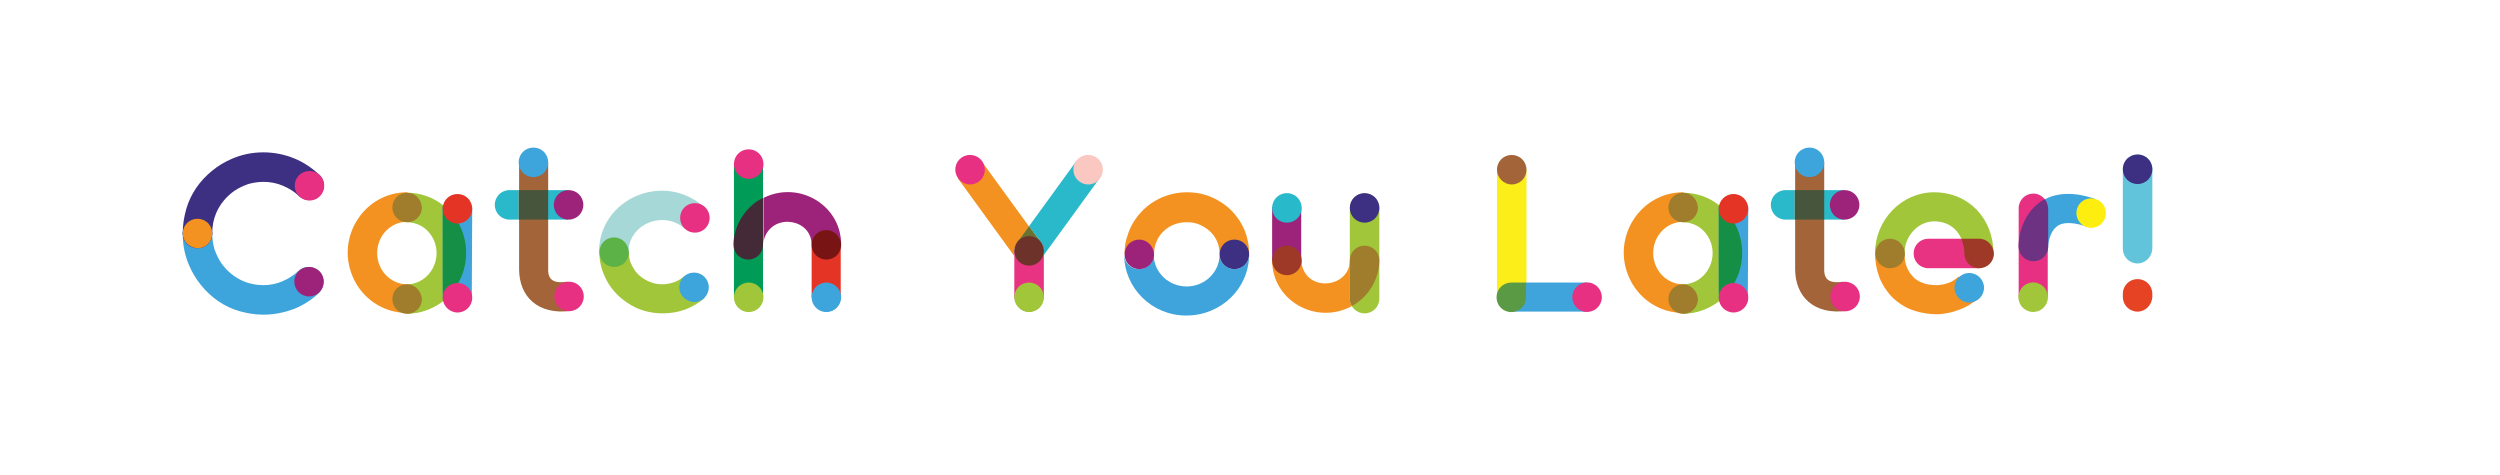
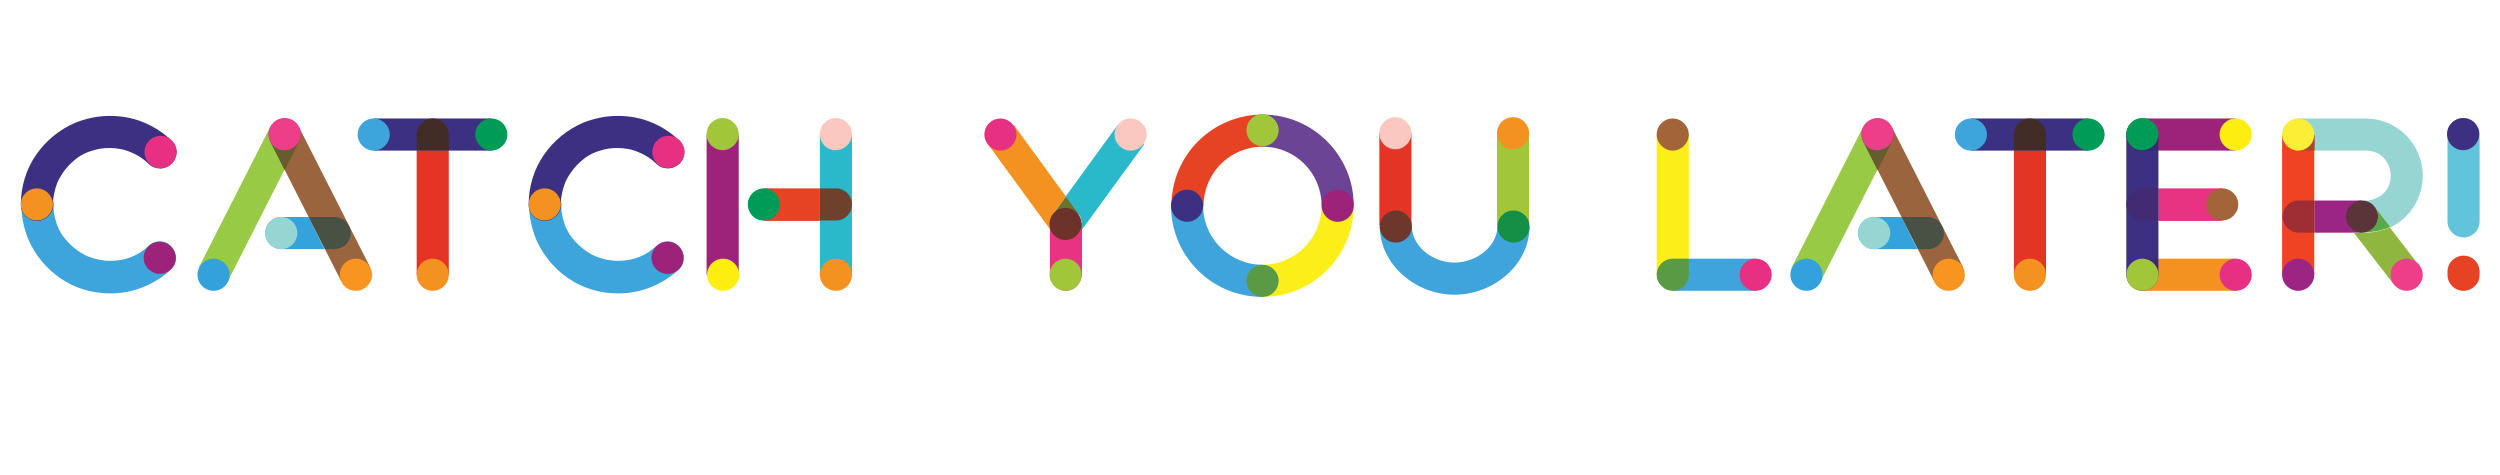
<svg xmlns="http://www.w3.org/2000/svg" version="1.1" id="Layer_1" x="0px" y="0px" viewBox="0 0 576 109.3" style="enable-background:new 0 0 576 109.3;" xml:space="preserve">
  <style type="text/css">
	.st0{fill:#3DA4DC;}
	.st1{fill:#3D2F81;}
	.st2{fill:#2F2F7F;}
	.st3{fill:#E73082;}
	.st4{fill:#9D237A;}
	.st5{fill:#F39220;}
- 	.st6{fill:#A1C63A;}
- 	.st7{fill:#40A4DC;}
- 	.st8{fill:#158F46;}
- 	.st9{fill:#9F7D2D;}
- 	.st10{fill:#E43425;}
- 	.st11{fill:#A26438;}
- 	.st12{fill:#2AB9CB;}
- 	.st13{fill:#47553D;}
- 	.st14{fill:#A5D8D6;}
- 	.st15{fill:#5CB246;}
- 	.st16{fill:#009C57;}
- 	.st17{fill:#442A37;}
- 	.st18{fill:#791415;}
- 	.st19{fill:#687231;}
- 	.st20{fill:#E83282;}
- 	.st21{fill:#E32526;}
- 	.st22{fill:#6D332A;}
- 	.st23{fill:#FAC7C1;}
- 	.st24{fill:#9E3927;}
- 	.st25{fill:#28B9CB;}
- 	.st26{fill:#FCEE18;}
- 	.st27{fill:#5B9A44;}
- 	.st28{fill:#FDEE10;}
- 	.st29{fill:#6E3283;}
- 	.st30{fill:#61C4DA;}
- 	.st31{fill:#E64325;}
+ 	.st6{fill:#99CA46;}
+ 	.st7{fill:#99643E;}
+ 	.st8{fill:#685B30;}
+ 	.st9{fill:#34A3DC;}
+ 	.st10{fill:#495144;}
+ 	.st11{fill:#96D5D2;}
+ 	.st12{fill:#33A2DC;}
+ 	.st13{fill:#F79520;}
+ 	.st14{fill:#EE3E8A;}
+ 	.st15{fill:#3C3082;}
+ 	.st16{fill:#E43425;}
+ 	.st17{fill:#412C28;}
+ 	.st18{fill:#009C57;}
+ 	.st19{fill:#2AB9CB;}
+ 	.st20{fill:#E64325;}
+ 	.st21{fill:#6D412C;}
+ 	.st22{fill:#FDEE10;}
+ 	.st23{fill:#A1C63A;}
+ 	.st24{fill:#FAC7C1;}
+ 	.st25{fill:#687231;}
+ 	.st26{fill:#E83282;}
+ 	.st27{fill:#E32526;}
+ 	.st28{fill:#6D332A;}
+ 	.st29{fill:#40A4DC;}
+ 	.st30{fill:#FCEE18;}
+ 	.st31{fill:#5B9A44;}
+ 	.st32{fill:#6B4496;}
+ 	.st33{fill:#6D382B;}
+ 	.st34{fill:#158F46;}
+ 	.st35{fill:#A26438;}
+ 	.st36{fill:#382B72;}
+ 	.st37{fill:#422B73;}
+ 	.st38{fill:#EF4323;}
+ 	.st39{fill:#9B2584;}
+ 	.st40{fill:#9E2E33;}
+ 	.st41{fill:#8FB63E;}
+ 	.st42{fill:#A84433;}
+ 	.st43{fill:#58AA46;}
+ 	.st44{fill:#5A3438;}
+ 	.st45{fill:#9C2584;}
+ 	.st46{fill:#FCEE36;}
+ 	.st47{fill:#61C4DA;}
</style>
  <g>
    <g>
-       <path class="st0" d="M73.6,62.6c-0.7-0.7-1.6-1.1-2.5-1.1c-0.8,0-1.7,0.3-2.3,0.9c-1.1,1-2.3,1.8-3.7,2.4    c-1.4,0.6-2.9,0.9-4.4,0.9c-1.6,0-3.2-0.3-4.6-0.9c-2.1-0.9-3.9-2.4-5.2-4.3c-0.6-0.9-1.1-2-1.5-3.1c-0.3-1.1-0.5-2.3-0.5-3.5l0,0    c0-1.9-1.5-3.4-3.4-3.4c-1.9,0-3.4,1.5-3.4,3.4l0,0c0,2.6,0.5,5,1.5,7.3c1.4,3.3,3.8,6.2,6.7,8.2c1.5,1,3.1,1.8,4.9,2.3    c1.8,0.5,3.6,0.8,5.5,0.8c0,0,0,0,0,0c0,0,0,0,0,0c2.5,0,4.8-0.5,7-1.3c2.2-0.9,4.1-2.1,5.8-3.7C74.8,66.1,74.9,63.9,73.6,62.6    L73.6,62.6z" />
-       <path class="st1" d="M73.6,40.3c-1.7-1.6-3.6-2.9-5.8-3.8c-2.2-0.9-4.6-1.4-7.1-1.4c0,0,0,0,0,0c0,0,0,0,0,0c-2.6,0-5,0.5-7.3,1.5    c-3.3,1.4-6.2,3.8-8.2,6.7c-1,1.5-1.8,3.1-2.3,4.9c-0.5,1.8-0.8,3.6-0.8,5.5l0,0c0,1.9,1.5,3.4,3.4,3.4s3.4-1.5,3.4-3.4l0,0    c0-1.6,0.3-3.2,0.9-4.6c0.9-2.1,2.4-3.9,4.3-5.2c0.9-0.6,2-1.1,3.1-1.5c1.1-0.3,2.3-0.5,3.5-0.5c1.6,0,3.1,0.3,4.5,0.9    c1.4,0.6,2.7,1.4,3.7,2.4c0.7,0.6,1.5,0.9,2.3,0.9c0.9,0,1.8-0.3,2.4-1C75,43.8,75,41.6,73.6,40.3L73.6,40.3z" />
-       <path class="st2" d="M45.5,50.4c-1.9,0-3.4,1.5-3.4,3.4c0,1.9,1.5,3.4,3.4,3.4s3.4-1.5,3.4-3.4S47.3,50.4,45.5,50.4" />
-       <path class="st3" d="M67.9,42.8c0-1.9,1.5-3.4,3.4-3.4c1.9,0,3.4,1.5,3.4,3.4c0,1.9-1.5,3.4-3.4,3.4S67.9,44.6,67.9,42.8    L67.9,42.8z" />
-       <path class="st4" d="M67.8,64.9c0-1.9,1.5-3.4,3.4-3.4c1.9,0,3.4,1.5,3.4,3.4s-1.5,3.4-3.4,3.4S67.8,66.7,67.8,64.9L67.8,64.9z" />
-       <path class="st5" d="M42.1,53.8c0-1.9,1.5-3.4,3.4-3.4c1.9,0,3.4,1.5,3.4,3.4s-1.5,3.4-3.4,3.4C43.6,57.1,42.1,55.6,42.1,53.8    L42.1,53.8z" />
+       <path class="st0" d="M39.5,56.8c-0.7-0.8-1.7-1.2-2.7-1.2c-0.9,0-1.8,0.3-2.5,1c-1.2,1.1-2.5,2-4,2.6c-1.5,0.6-3.2,0.9-4.9,0.9    c-1.8,0-3.5-0.4-5.1-1c-2.3-1-4.3-2.7-5.8-4.7c-0.7-1-1.3-2.2-1.6-3.4c-0.4-1.2-0.6-2.5-0.6-3.9l0,0c0-2.1-1.7-3.7-3.7-3.7    s-3.7,1.7-3.7,3.7l0,0c0,2.8,0.6,5.5,1.6,8c1.6,3.7,4.2,6.8,7.4,9c1.6,1.1,3.4,2,5.4,2.6c1.9,0.6,4,0.9,6.1,0.9c0,0,0,0,0,0    c0,0,0,0,0,0c2.7,0,5.3-0.5,7.7-1.5c2.4-1,4.5-2.3,6.4-4.1C40.9,60.7,40.9,58.3,39.5,56.8L39.5,56.8z" />
+       <path class="st1" d="M39.5,32.4c-1.8-1.8-4-3.2-6.4-4.2c-2.4-1-5-1.5-7.8-1.5c0,0,0,0,0,0c0,0,0,0,0,0c-2.8,0-5.5,0.6-8,1.6    c-3.7,1.6-6.8,4.2-9,7.4c-1.1,1.6-2,3.4-2.6,5.4c-0.6,1.9-0.9,4-0.9,6.1l0,0c0,2.1,1.7,3.7,3.7,3.7s3.7-1.7,3.7-3.7l0,0    c0-1.8,0.4-3.5,1-5.1c1-2.3,2.7-4.3,4.7-5.8c1-0.7,2.2-1.3,3.4-1.6c1.2-0.4,2.5-0.6,3.9-0.6c1.8,0,3.4,0.3,5,1    c1.5,0.6,2.9,1.5,4.1,2.7c0.7,0.7,1.6,1,2.6,1c1,0,1.9-0.4,2.7-1.1C41.1,36.1,41,33.8,39.5,32.4L39.5,32.4z" />
+       <path class="st2" d="M8.6,43.4c-2.1,0-3.7,1.7-3.7,3.7c0,2.1,1.7,3.7,3.7,3.7s3.7-1.7,3.7-3.7C12.3,45.1,10.6,43.4,8.6,43.4" />
+       <path class="st3" d="M33.3,35c0-2.1,1.7-3.7,3.7-3.7c2.1,0,3.7,1.7,3.7,3.7S39,38.8,37,38.8S33.3,37.1,33.3,35L33.3,35z" />
+       <path class="st4" d="M33.1,59.4c0-2.1,1.7-3.7,3.7-3.7s3.7,1.7,3.7,3.7c0,2.1-1.7,3.7-3.7,3.7S33.1,61.4,33.1,59.4L33.1,59.4z" />
+       <path class="st5" d="M4.8,47.1c0-2.1,1.7-3.7,3.7-3.7s3.7,1.7,3.7,3.7s-1.7,3.7-3.7,3.7S4.8,49.2,4.8,47.1L4.8,47.1z" />
    </g>
    <g>
-       <path class="st6" d="M102.1,47.3c-2.4-1.9-5.3-2.9-8.4-2.9l0,6.8c2.4,0,4.5,1.2,5.7,3.1c3.1,4.8-0.2,11.2-5.7,11.2l0,6.8    c2.9,0,5.9-1,8.4-2.9c0.1-0.1,0.3-0.2,0.4-0.3V47.7C102.4,47.6,102.3,47.4,102.1,47.3L102.1,47.3z" />
-       <path class="st7" d="M108.8,48.1l-6.7-0.7c0,0,0,0,0,0c0,0,0,0,0,0l0,0c0,0,0,0,0,0c-0.1,0.2-0.1,0.5-0.1,0.7    c0,22,0,20.8,0.1,21.3c0,0,0,0,0,0l0,0c0,0,0,0,0,0c0,0,0,0,0,0l6.6-0.8L108.8,48.1L108.8,48.1z" />
-       <path class="st8" d="M102.1,47.3c-0.1,0.2-0.1,0.5-0.1,0.7c0,22.1,0,20.7,0.1,21.3c3.5-2.8,5.3-6.9,5.3-11    C107.4,54.2,105.7,50.1,102.1,47.3" />
-       <polyline class="st5" points="93.8,44.4 93.8,44.4 93.8,44.4   " />
-       <path class="st5" d="M93.8,65.5L93.8,65.5c-3.8,0-6.9-3.2-6.9-7.2c0-4,3.1-7.2,6.9-7.2l0-6.8c-9.8,0-16.4,10.2-12.6,19.3    c2.1,5.1,7,8.5,12.6,8.5L93.8,65.5z" />
-       <path class="st9" d="M93.8,44.4L93.8,44.4c-1.9,0-3.4,1.5-3.4,3.4c0,1.9,1.5,3.4,3.4,3.4l0,0c1.9,0,3.4-1.5,3.4-3.4    C97.1,45.9,95.6,44.4,93.8,44.4 M93.8,65.5L93.8,65.5c-1.9,0-3.4,1.5-3.4,3.4c0,1.9,1.5,3.4,3.4,3.4l0,0c1.9,0,3.4-1.5,3.4-3.4    C97.1,67.1,95.6,65.5,93.8,65.5" />
-       <path class="st10" d="M102,48.1c0-1.9,1.5-3.4,3.4-3.4s3.4,1.5,3.4,3.4s-1.5,3.4-3.4,3.4S102,49.9,102,48.1L102,48.1z" />
-       <path class="st3" d="M102,68.6c0-1.9,1.5-3.4,3.4-3.4s3.4,1.5,3.4,3.4c0,1.9-1.5,3.4-3.4,3.4S102,70.4,102,68.6L102,68.6z" />
+       <rect x="39.2" y="43.4" transform="matrix(0.4529 -0.8916 0.8916 0.4529 -10.65 76.9399)" class="st6" width="36.2" height="7.4" />
+       <rect x="70.1" y="29" transform="matrix(0.8916 -0.4529 0.4529 0.8916 -13.3519 38.5242)" class="st7" width="7.4" height="36.2" />
+       <path class="st8" d="M65.6,27.3c-2.8,0-4.6,2.9-3.3,5.4l3.3,6.5l3.3-6.5C70.1,30.2,68.3,27.3,65.6,27.3" />
+       <path class="st9" d="M71.1,50h-6.3c-2.1,0-3.7,1.7-3.7,3.7s1.7,3.7,3.7,3.7h10L71.1,50 M80.4,52l0.1,0.1    C80.4,52.1,80.4,52,80.4,52" />
+       <path class="st10" d="M77.1,50h-6c0,0,0,0,0,0l3.8,7.4c0,0,0,0,0,0H77c2.1,0,3.8-1.6,3.8-3.7C80.8,51.7,79.2,50,77.1,50" />
+       <circle class="st11" cx="64.8" cy="53.7" r="3.7" />
+       <circle class="st12" cx="49.2" cy="63.3" r="3.7" />
+       <path class="st13" d="M78.3,63.3c0-2.1,1.7-3.7,3.7-3.7c2.1,0,3.7,1.7,3.7,3.7c0,2.1-1.7,3.7-3.7,3.7C79.9,67,78.3,65.4,78.3,63.3    L78.3,63.3z" />
+       <path class="st14" d="M61.9,30.9c0-2.1,1.7-3.7,3.7-3.7c2.1,0,3.7,1.7,3.7,3.7s-1.7,3.7-3.7,3.7C63.5,34.7,61.9,33,61.9,30.9    L61.9,30.9z" />
    </g>
    <g>
-       <path class="st11" d="M126.3,37.4l0,24.8c0,2.6,1.7,3.1,4.4,2.7l1,6.7c-7.8,1.1-12.1-3.3-12.1-9.6V37.4" />
-       <path class="st12" d="M130.9,43.8h-4.7v6.8h4.7V43.8z M119.5,43.8h-2.1c-1.9,0-3.4,1.5-3.4,3.4c0,1.9,1.5,3.4,3.4,3.4h2.1    L119.5,43.8" />
-       <polyline class="st13" points="126.3,43.8 119.5,43.8 119.5,50.6 126.3,50.6 126.3,43.8   " />
-       <path class="st0" d="M119.5,37.4c0-1.9,1.5-3.4,3.4-3.4c1.9,0,3.4,1.5,3.4,3.4s-1.5,3.4-3.4,3.4S119.5,39.3,119.5,37.4L119.5,37.4    z" />
-       <path class="st4" d="M127.6,47.2c0-1.9,1.5-3.4,3.4-3.4s3.4,1.5,3.4,3.4s-1.5,3.4-3.4,3.4C129.1,50.6,127.6,49.1,127.6,47.2    L127.6,47.2z" />
-       <path class="st3" d="M127.7,68.3c0-1.9,1.5-3.4,3.4-3.4c1.9,0,3.4,1.5,3.4,3.4c0,1.9-1.5,3.4-3.4,3.4S127.7,70.2,127.7,68.3    L127.7,68.3z" />
+       <rect x="86.1" y="27.3" class="st15" width="27.1" height="7.4" />
+       <rect x="96" y="34.7" class="st16" width="7.4" height="28.6" />
+       <path class="st17" d="M99.7,27.3c-2.1,0-3.7,1.7-3.7,3.7v3.7h7.4V31C103.4,28.9,101.7,27.3,99.7,27.3" />
+       <path class="st18" d="M109.5,31c0-2.1,1.7-3.7,3.7-3.7c2.1,0,3.7,1.7,3.7,3.7s-1.7,3.7-3.7,3.7S109.5,33,109.5,31L109.5,31z" />
+       <path class="st0" d="M82.4,31c0-2.1,1.7-3.7,3.7-3.7s3.7,1.7,3.7,3.7s-1.7,3.7-3.7,3.7C84.1,34.7,82.4,33,82.4,31L82.4,31z" />
+       <circle class="st5" cx="99.7" cy="63.3" r="3.7" />
    </g>
    <g>
-       <path class="st14" d="M157.8,52.7c-4.9-4.4-13-1.1-13,5.4h-6.8c0-12.4,15-18.7,24.2-10.4L157.8,52.7z" />
-       <path class="st6" d="M157.7,63.6c-0.7,0.6-1.5,1.1-2.3,1.4c-0.9,0.3-1.8,0.5-2.8,0.5c-1.1,0-2.1-0.2-3-0.6    c-1.4-0.6-2.6-1.5-3.4-2.7c-0.4-0.6-0.7-1.2-1-1.9c-0.2-0.7-0.3-1.4-0.3-2.2l0,0h-6.8c0,2,0.4,3.8,1.2,5.5c1.1,2.6,3,4.7,5.3,6.2    c1.2,0.8,2.4,1.4,3.8,1.8c1.4,0.4,2.8,0.6,4.3,0.6c0,0,0,0,0,0c1.8,0,3.6-0.3,5.2-0.9c1.6-0.6,3.1-1.5,4.4-2.6L157.7,63.6z" />
-       <path class="st15" d="M141.5,54.7c-1.9,0-3.4,1.5-3.4,3.4l0,0c0,1.9,1.5,3.4,3.4,3.4c1.9,0,3.4-1.5,3.4-3.4l0,0    C144.8,56.2,143.3,54.7,141.5,54.7" />
-       <path class="st0" d="M156.5,66.2c0-1.9,1.5-3.4,3.4-3.4c1.9,0,3.4,1.5,3.4,3.4s-1.5,3.4-3.4,3.4C158,69.5,156.5,68,156.5,66.2    L156.5,66.2z" />
-       <path class="st3" d="M156.7,50.2c0-1.9,1.5-3.4,3.4-3.4s3.4,1.5,3.4,3.4s-1.5,3.4-3.4,3.4C158.2,53.6,156.7,52.1,156.7,50.2    L156.7,50.2z" />
+       <path class="st0" d="M156.5,56.8c-0.7-0.8-1.7-1.2-2.7-1.2c-0.9,0-1.8,0.3-2.5,1c-1.2,1.1-2.5,2-4,2.6c-1.5,0.6-3.2,0.9-4.9,0.9    c-1.8,0-3.5-0.4-5.1-1c-2.3-1-4.3-2.7-5.8-4.7c-0.7-1-1.3-2.2-1.6-3.4c-0.4-1.2-0.6-2.5-0.6-3.9l0,0c0-2.1-1.7-3.7-3.7-3.7    c-2.1,0-3.7,1.7-3.7,3.7l0,0c0,2.8,0.6,5.5,1.6,8c1.6,3.7,4.2,6.8,7.4,9c1.6,1.1,3.4,2,5.4,2.6c1.9,0.6,4,0.9,6.1,0.9c0,0,0,0,0,0    c0,0,0,0,0,0c2.7,0,5.3-0.5,7.7-1.5c2.4-1,4.5-2.3,6.4-4.1C157.9,60.7,157.9,58.3,156.5,56.8L156.5,56.8z" />
+       <path class="st1" d="M156.5,32.4c-1.8-1.8-4-3.2-6.4-4.2c-2.4-1-5-1.5-7.8-1.5c0,0,0,0,0,0c0,0,0,0,0,0c-2.8,0-5.5,0.6-8,1.6    c-3.7,1.6-6.8,4.2-9,7.4c-1.1,1.6-2,3.4-2.6,5.4c-0.6,1.9-0.9,4-0.9,6.1l0,0c0,2.1,1.7,3.7,3.7,3.7s3.7-1.7,3.7-3.7l0,0    c0-1.8,0.4-3.5,1-5.1c1-2.3,2.7-4.3,4.7-5.8c1-0.7,2.2-1.3,3.4-1.6c1.2-0.4,2.5-0.6,3.9-0.6c1.8,0,3.4,0.3,5,1    c1.5,0.6,2.9,1.5,4.1,2.7c0.7,0.7,1.6,1,2.6,1c1,0,1.9-0.4,2.7-1.1C158.1,36.1,158,33.8,156.5,32.4L156.5,32.4z" />
+       <path class="st2" d="M125.6,43.4c-2.1,0-3.7,1.7-3.7,3.7c0,2.1,1.7,3.7,3.7,3.7s3.7-1.7,3.7-3.7C129.3,45.1,127.6,43.4,125.6,43.4    " />
+       <path class="st3" d="M150.3,35c0-2.1,1.7-3.7,3.7-3.7c2.1,0,3.7,1.7,3.7,3.7s-1.7,3.7-3.7,3.7C151.9,38.8,150.3,37.1,150.3,35    L150.3,35z" />
+       <circle class="st4" cx="153.8" cy="59.4" r="3.7" />
+       <path class="st5" d="M121.8,47.1c0-2.1,1.7-3.7,3.7-3.7c2.1,0,3.7,1.7,3.7,3.7s-1.7,3.7-3.7,3.7C123.5,50.8,121.8,49.2,121.8,47.1    L121.8,47.1z" />
    </g>
    <g>
-       <polyline class="st16" points="169.1,37.8 169.1,68.4 175.8,68.4 175.8,37.8   " />
-       <path class="st4" d="M187,56.4c0-5.9-8.4-7.3-10.7-2c-0.3,0.6-0.4,1.3-0.4,2l0,0V45.6c8.2-4.1,17.9,1.7,17.9,10.7L187,56.4z" />
-       <path class="st17" d="M175.8,45.6c-1.9,0.9-3.4,2.3-4.6,4c-0.7,1-1.2,2-1.6,3.2c-0.4,1.1-0.6,2.4-0.6,3.6c0,1.9,1.5,3.4,3.4,3.4    s3.4-1.5,3.4-3.4V45.6" />
-       <path class="st10" d="M193.7,68.5V56.4c0,0,0,0,0,0c0,0,0,0,0,0h0H187v12.1" />
-       <path class="st18" d="M190.4,53c-1.9,0-3.4,1.5-3.4,3.4l0,0c0,1.9,1.5,3.4,3.4,3.4c1.9,0,3.4-1.5,3.4-3.4h0c0,0,0,0,0,0    C193.7,54.5,192.2,53,190.4,53" />
-       <path class="st3" d="M169.1,37.8c0-1.9,1.5-3.4,3.4-3.4s3.4,1.5,3.4,3.4s-1.5,3.4-3.4,3.4S169.1,39.7,169.1,37.8L169.1,37.8z" />
-       <circle class="st0" cx="190.4" cy="68.5" r="3.4" />
-       <circle class="st6" cx="172.5" cy="68.5" r="3.4" />
+       <rect x="162.8" y="31" class="st4" width="7.4" height="32.3" />
+       <rect x="188.9" y="31" class="st19" width="7.4" height="32.3" />
+       <polyline class="st20" points="176,43.4 188.9,43.4 188.9,50.9 176,50.9   " />
+       <path class="st21" d="M192.6,43.4h-3.7v7.4h3.7c2.1,0,3.7-1.7,3.7-3.7l0,0C196.3,45.1,194.7,43.4,192.6,43.4" />
+       <circle class="st22" cx="166.6" cy="63.3" r="3.7" />
+       <path class="st23" d="M162.8,30.9c0-2.1,1.7-3.7,3.7-3.7s3.7,1.7,3.7,3.7s-1.7,3.7-3.7,3.7S162.8,33,162.8,30.9L162.8,30.9z" />
+       <circle class="st5" cx="192.6" cy="63.3" r="3.7" />
+       <path class="st24" d="M188.9,30.9c0-2.1,1.7-3.7,3.7-3.7s3.7,1.7,3.7,3.7s-1.7,3.7-3.7,3.7C190.6,34.7,188.9,33,188.9,30.9    L188.9,30.9z" />
+       <path class="st18" d="M172.3,47.1c0-2.1,1.7-3.7,3.7-3.7c2.1,0,3.7,1.7,3.7,3.7s-1.7,3.7-3.7,3.7C174,50.9,172.3,49.2,172.3,47.1    L172.3,47.1z" />
    </g>
    <g>
-       <path class="st5" d="M220.7,41.1l13,17.9c0-1.2-0.1-2.1,0.7-3.1l2.7-3.7l-10.9-15L220.7,41.1z" />
-       <path class="st12" d="M248,37.1l-10.9,15l2.7,3.7c0.2,0.3,0.4,0.7,0.5,1c0,0,0,0,0,0l0,0c0.1,0.3,0.1,0.7,0.1,1v1.1l13-17.9    L248,37.1z" />
-       <path class="st19" d="M234.4,55.8l5.4,0l-2.7-3.7L234.4,55.8z M233.9,56.7c-0.1,0.4-0.2,0.8-0.2,1.2v0    C233.7,57.4,233.8,57,233.9,56.7 M240.3,56.9C240.3,56.9,240.3,56.9,240.3,56.9C240.3,56.9,240.3,56.9,240.3,56.9 M240.3,56.9    c0.1,0.3,0.1,0.6,0.1,1v0C240.5,57.5,240.4,57.2,240.3,56.9" />
-       <path class="st20" d="M240.5,57.6v10.5c0,2-1.5,3.7-3.4,3.7c-1.9,0-3.4-1.7-3.4-3.7V57.6" />
-       <path class="st21" d="M234.4,55.8c-0.2,0.3-0.4,0.6-0.5,0.9C234,56.4,234.2,56.1,234.4,55.8L234.4,55.8 M239.9,59.7L239.9,59.7    c-0.2,0.2-0.3,0.3-0.4,0.5C239.6,60.1,239.7,59.9,239.9,59.7 M234.7,60.2c0.3,0.3,0.6,0.5,1,0.7c-0.2-0.1-0.4-0.2-0.6-0.3    C235,60.4,234.8,60.3,234.7,60.2 M238.5,60.9c-0.4,0.2-0.9,0.3-1.4,0.3c0,0,0,0,0,0C237.6,61.2,238.1,61.1,238.5,60.9" />
-       <path class="st22" d="M233.7,57.8c0-1.9,1.5-3.4,3.4-3.4s3.4,1.5,3.4,3.4c0,1.9-1.5,3.4-3.4,3.4S233.7,59.7,233.7,57.8L233.7,57.8    z" />
-       <path class="st3" d="M220.1,39.1c0-1.9,1.5-3.4,3.4-3.4s3.4,1.5,3.4,3.4c0,1.9-1.5,3.4-3.4,3.4S220.1,40.9,220.1,39.1L220.1,39.1z    " />
-       <path class="st6" d="M233.7,68.5c0-1.9,1.5-3.4,3.4-3.4s3.4,1.5,3.4,3.4c0,1.9-1.5,3.4-3.4,3.4S233.7,70.3,233.7,68.5L233.7,68.5z    " />
-       <path class="st23" d="M247.3,39.1c0-1.9,1.5-3.4,3.4-3.4c1.9,0,3.4,1.5,3.4,3.4c0,1.9-1.5,3.4-3.4,3.4S247.3,40.9,247.3,39.1    L247.3,39.1z" />
+       <path class="st5" d="M227.6,33.2l14.3,19.6c0-1.3-0.1-2.3,0.7-3.4l3-4.1l-12-16.5L227.6,33.2z" />
+       <path class="st19" d="M257.5,28.8l-12,16.5l3,4.1c0.3,0.3,0.5,0.7,0.6,1.2c0,0,0,0,0,0l0,0c0.1,0.4,0.2,0.7,0.2,1.1v1.2l14.3-19.6    L257.5,28.8z" />
+       <path class="st25" d="M242.6,49.4l6,0l-3-4.1L242.6,49.4z M242,50.4c-0.1,0.4-0.2,0.9-0.2,1.3v0C241.8,51.2,241.9,50.8,242,50.4     M249.1,50.5C249.1,50.5,249.1,50.5,249.1,50.5C249.1,50.5,249.1,50.5,249.1,50.5 M249.1,50.5c0.1,0.3,0.2,0.7,0.2,1.1v0    C249.3,51.3,249.2,50.9,249.1,50.5" />
+       <path class="st26" d="M249.3,51.4v11.5c0,2.3-1.7,4.1-3.7,4.1s-3.7-1.8-3.7-4.1V51.4" />
+       <path class="st27" d="M242.6,49.4c-0.2,0.3-0.4,0.6-0.5,1C242.2,50,242.3,49.7,242.6,49.4L242.6,49.4 M248.6,53.7L248.6,53.7    c-0.2,0.2-0.3,0.4-0.4,0.5C248.3,54.1,248.5,53.9,248.6,53.7 M242.9,54.2c0.3,0.3,0.7,0.6,1,0.7c-0.2-0.1-0.4-0.2-0.6-0.4    C243.2,54.5,243.1,54.4,242.9,54.2 M247.1,55c-0.5,0.2-1,0.3-1.6,0.3c0,0,0,0,0,0C246.1,55.3,246.6,55.2,247.1,55" />
+       <path class="st28" d="M241.8,51.6c0-2.1,1.7-3.7,3.7-3.7s3.7,1.7,3.7,3.7s-1.7,3.7-3.7,3.7C243.5,55.3,241.8,53.7,241.8,51.6    L241.8,51.6z" />
+       <path class="st3" d="M226.8,31c0-2.1,1.7-3.7,3.7-3.7s3.7,1.7,3.7,3.7s-1.7,3.7-3.7,3.7S226.8,33,226.8,31L226.8,31z" />
+       <circle class="st23" cx="245.5" cy="63.3" r="3.7" />
+       <path class="st24" d="M256.8,31c0-2.1,1.7-3.7,3.7-3.7s3.7,1.7,3.7,3.7s-1.7,3.7-3.7,3.7C258.5,34.7,256.8,33,256.8,31L256.8,31z" />
    </g>
    <g>
-       <path class="st5" d="M281,58.6c0-0.8-0.1-1.5-0.3-2.2c-0.2-0.7-0.5-1.3-0.9-1.9c-0.8-1.2-2-2.1-3.3-2.7c-0.9-0.4-1.9-0.6-3-0.6    c-0.8,0-1.6,0.1-2.3,0.3c-0.7,0.2-1.4,0.5-2,0.9c-1.2,0.8-2.2,1.9-2.7,3.2c-0.4,0.9-0.6,1.8-0.6,2.8l0,0h-6.8    c0-1.5,0.2-2.9,0.7-4.2c0.4-1.3,1-2.6,1.8-3.7c1.6-2.3,3.7-4,6.3-5.1c1.7-0.7,3.6-1.1,5.6-1.1c0,0,0,0,0,0c1.5,0,2.9,0.2,4.2,0.6    c1.3,0.4,2.6,1,3.8,1.8c2.3,1.5,4.1,3.7,5.2,6.2c0.7,1.7,1.1,3.6,1.1,5.5L281,58.6z" />
-       <path class="st7" d="M287.8,58.6c0,1.9-1.5,3.4-3.4,3.4c-1.9,0-3.4-1.5-3.4-3.4l0,0c0,4.1-3.4,7.4-7.6,7.4c-4.2,0-7.6-3.3-7.6-7.4    l0,0c0,1.9-1.5,3.4-3.4,3.4c-1.9,0-3.4-1.5-3.4-3.4c0,7.8,6.4,14.1,14.3,14.1c0,0,0,0,0,0C281.4,72.7,287.8,66.4,287.8,58.6" />
-       <path class="st4" d="M262.5,55.2c-1.9,0-3.4,1.5-3.4,3.4l0,0c0,1.9,1.5,3.4,3.4,3.4s3.4-1.5,3.4-3.4l0,0    C265.8,56.7,264.3,55.2,262.5,55.2" />
-       <path class="st1" d="M284.4,55.2c-1.9,0-3.4,1.5-3.4,3.4l0,0c0,1.9,1.5,3.4,3.4,3.4s3.4-1.5,3.4-3.4l0,0    C287.8,56.7,286.3,55.2,284.4,55.2" />
+       <line class="st20" x1="290.9" y1="26.3" x2="290.9" y2="26.3" />
+       <path class="st20" d="M277.3,47.4c0-7.5,6.1-13.6,13.6-13.6l0-7.4c-11.6,0-21,9.4-21,21H277.3z" />
+       <line class="st29" x1="290.9" y1="68.4" x2="290.9" y2="68.4" />
+       <path class="st29" d="M269.8,47.4c0,11.6,9.4,21,21,21l0-7.4c-1.9,0-3.7-0.4-5.3-1.1c-4.9-2.1-8.3-6.9-8.3-12.5H269.8z" />
+       <path class="st30" d="M304.5,47.4" />
+       <path class="st30" d="M304.5,47.4c0,7.5-6.1,13.6-13.6,13.6l0,7.4c11.6,0,21-9.4,21-21L304.5,47.4z" />
+       <path class="st31" d="M290.9,61c-2.1,0-3.7,1.7-3.7,3.7c0,2.1,1.7,3.7,3.7,3.7l0,0c2.1,0,3.7-1.7,3.7-3.7S292.9,61,290.9,61    L290.9,61" />
+       <path class="st32" d="M290.9,33.8c7.6,0,13.6,6.1,13.6,13.6h7.4c0-11.6-9.4-21-21-21l-0.2,0l-0.1,7.4L290.9,33.8z" />
+       <line class="st32" x1="290.9" y1="26.3" x2="290.9" y2="26.3" />
+       <path class="st4" d="M308.2,43.7c-2.1,0-3.7,1.7-3.7,3.7s1.7,3.7,3.7,3.7c2,0,3.7-1.6,3.7-3.7c0,0,0,0,0,0    C311.9,45.3,310.3,43.7,308.2,43.7" />
+       <path class="st1" d="M269.8,47.4c0-2.1,1.7-3.7,3.7-3.7s3.7,1.7,3.7,3.7c0,2.1-1.7,3.7-3.7,3.7S269.8,49.4,269.8,47.4L269.8,47.4z    " />
+       <path class="st23" d="M287.2,30c0-2.1,1.7-3.7,3.7-3.7s3.7,1.7,3.7,3.7s-1.7,3.7-3.7,3.7S287.2,32.1,287.2,30L287.2,30z" />
    </g>
    <g>
-       <path class="st6" d="M314.4,44.6c1.9,0,3.4,1.5,3.4,3.4v20.8c0,1.9-1.5,3.4-3.4,3.4c-1.9,0-3.4-1.5-3.4-3.4V48    C311,46.1,312.5,44.6,314.4,44.6L314.4,44.6z" />
-       <path class="st5" d="M293.1,60c0,9.3,10.2,15,18.4,10.5c-0.3-0.5-0.5-1.1-0.5-1.7V60c0,6-9,7.4-10.9,1.6c-0.2-0.5-0.2-1-0.2-1.6    C299,60,293.9,60,293.1,60z" />
-       <path class="st9" d="M311.5,70.5c1.6-0.9,3.1-2.2,4.1-3.7c0.7-1,1.2-2,1.6-3.2c0.4-1.1,0.6-2.4,0.6-3.6c0-1.9-1.5-3.4-3.4-3.4    c-1.9,0-3.4,1.5-3.4,3.4v8.8C311,69.4,311.2,70,311.5,70.5" />
-       <rect x="293.1" y="47.7" class="st4" width="6.7" height="12.4" />
-       <path class="st24" d="M296.5,63.4c1.9,0,3.4-1.5,3.4-3.4l0,0c0-1.9-1.5-3.4-3.4-3.4c-1.9,0-3.4,1.5-3.4,3.4l0,0    C293.1,61.9,294.6,63.4,296.5,63.4" />
-       <path class="st25" d="M293.1,47.9c0-1.9,1.5-3.4,3.4-3.4c1.9,0,3.4,1.5,3.4,3.4s-1.5,3.4-3.4,3.4    C294.6,51.3,293.1,49.8,293.1,47.9L293.1,47.9z" />
-       <path class="st1" d="M311,47.9c0-1.9,1.5-3.4,3.4-3.4c1.9,0,3.4,1.5,3.4,3.4s-1.5,3.4-3.4,3.4C312.5,51.3,311,49.8,311,47.9    L311,47.9z" />
+       <rect x="344.9" y="30.7" class="st23" width="7.4" height="21.2" />
+       <rect x="317.8" y="30.7" class="st16" width="7.4" height="21.2" />
+       <path class="st29" d="M352.4,52.2l-7.4,0c0,4.5-4.8,8.3-9.9,8.3c0,0,0,0,0,0c0,0,0,0,0,0c-5.1,0-9.8-3.8-9.8-8.4h-7.4    c0,8.8,8.2,15.8,17.2,15.8C344.1,67.9,352.4,61,352.4,52.2" />
+       <path class="st33" d="M321.6,48.5c-2.1,0-3.7,1.7-3.7,3.7l0,0c0,2.1,1.7,3.7,3.7,3.7s3.7-1.7,3.7-3.7l0,0    C325.3,50.1,323.6,48.5,321.6,48.5" />
+       <path class="st34" d="M348.7,48.5c-2.1,0-3.7,1.7-3.7,3.7c0,0,0,0,0,0c0,2,1.7,3.7,3.7,3.7c2.1,0,3.7-1.7,3.7-3.7l0,0    C352.4,50.1,350.7,48.5,348.7,48.5" />
+       <path class="st24" d="M317.8,30.7c0-2.1,1.7-3.7,3.7-3.7s3.7,1.7,3.7,3.7s-1.7,3.7-3.7,3.7S317.8,32.8,317.8,30.7L317.8,30.7z" />
+       <path class="st5" d="M344.9,30.7c0-2.1,1.7-3.7,3.7-3.7c2.1,0,3.7,1.7,3.7,3.7s-1.7,3.7-3.7,3.7C346.6,34.5,344.9,32.8,344.9,30.7    L344.9,30.7z" />
    </g>
    <g>
-       <path class="st26" d="M344.9,68.5c0,1.9,1.5,3.4,3.4,3.4l0,0C346.4,71.8,344.9,70.3,344.9,68.5V39.1h6.8v26" />
-       <polyline class="st7" points="351.6,65.1 365.6,65.1 365.6,71.8 348.2,71.8   " />
-       <path class="st27" d="M351.6,65.1h-3.4c-1.9,0-3.4,1.5-3.4,3.4s1.5,3.4,3.4,3.4l0,0c1.9,0,3.4-1.5,3.4-3.4V65.1" />
-       <path class="st11" d="M344.9,39.1c0-1.9,1.5-3.4,3.4-3.4c1.9,0,3.4,1.5,3.4,3.4s-1.5,3.4-3.4,3.4    C346.4,42.5,344.9,40.9,344.9,39.1L344.9,39.1z" />
-       <ellipse transform="matrix(7.088949e-02 -0.9975 0.9975 7.088949e-02 271.4168 428.3044)" class="st3" cx="365.6" cy="68.5" rx="3.4" ry="3.4" />
+       <path class="st30" d="M381.7,63.3c0,2.1,1.7,3.7,3.7,3.7l0,0C383.4,67,381.7,65.4,381.7,63.3V31h7.4v28.6" />
+       <polyline class="st29" points="389.1,59.6 404.5,59.6 404.5,67 385.4,67   " />
+       <path class="st31" d="M389.1,59.6h-3.7c-2.1,0-3.7,1.7-3.7,3.7s1.7,3.7,3.7,3.7l0,0c2.1,0,3.7-1.7,3.7-3.7V59.6" />
+       <path class="st35" d="M381.7,31c0-2.1,1.7-3.7,3.7-3.7s3.7,1.7,3.7,3.7s-1.7,3.7-3.7,3.7S381.7,33,381.7,31L381.7,31z" />
+       <path class="st3" d="M400.8,63.3c0-2.1,1.7-3.7,3.7-3.7c2.1,0,3.7,1.7,3.7,3.7s-1.7,3.7-3.7,3.7C402.5,67,400.8,65.4,400.8,63.3    L400.8,63.3z" />
    </g>
    <g>
-       <path class="st6" d="M396.1,47.3c-2.4-1.9-5.3-2.9-8.4-2.9l0,6.8c2.4,0,4.5,1.2,5.7,3.1c3.1,4.8-0.2,11.2-5.7,11.2l0,6.8    c2.9,0,5.9-1,8.4-2.9c0.1-0.1,0.3-0.2,0.4-0.3V47.7C396.4,47.6,396.3,47.4,396.1,47.3L396.1,47.3z" />
-       <path class="st7" d="M402.8,48.1l-6.7-0.7c0,0,0,0,0,0c0,0,0,0,0,0l0,0c0,0,0,0,0,0c-0.1,0.2-0.1,0.5-0.1,0.7    c0,22,0,20.8,0.1,21.3c0,0,0,0,0,0l0,0c0,0,0,0,0,0c0,0,0,0,0,0l6.6-0.8L402.8,48.1L402.8,48.1z" />
-       <path class="st8" d="M396.1,47.3c-0.1,0.2-0.1,0.5-0.1,0.7c0,22.1,0,20.7,0.1,21.3c3.5-2.8,5.3-6.9,5.3-11    C401.4,54.2,399.7,50.1,396.1,47.3" />
-       <polyline class="st5" points="387.8,44.4 387.8,44.4 387.8,44.4   " />
-       <path class="st5" d="M387.8,65.5L387.8,65.5c-3.8,0-6.9-3.2-6.9-7.2c0-4,3.1-7.2,6.9-7.2l0-6.8c-9.8,0-16.4,10.2-12.6,19.3    c2.1,5.1,7,8.5,12.6,8.5L387.8,65.5z" />
-       <path class="st9" d="M387.8,44.4L387.8,44.4c-1.9,0-3.4,1.5-3.4,3.4c0,1.9,1.5,3.4,3.4,3.4l0,0c1.9,0,3.4-1.5,3.4-3.4    C391.1,45.9,389.6,44.4,387.8,44.4 M387.8,65.5L387.8,65.5c-1.9,0-3.4,1.5-3.4,3.4c0,1.9,1.5,3.4,3.4,3.4l0,0    c1.9,0,3.4-1.5,3.4-3.4C391.1,67.1,389.6,65.5,387.8,65.5" />
-       <circle class="st10" cx="399.4" cy="48.1" r="3.4" />
-       <circle class="st3" cx="399.4" cy="68.6" r="3.4" />
+       <rect x="406.2" y="43.4" transform="matrix(0.4529 -0.8916 0.8916 0.4529 190.1414 404.1454)" class="st6" width="36.2" height="7.4" />
+       <rect x="437.1" y="29" transform="matrix(0.8916 -0.4529 0.4529 0.8916 26.4421 204.7324)" class="st7" width="7.4" height="36.2" />
+       <path class="st8" d="M432.6,27.3c-2.8,0-4.6,2.9-3.3,5.4l3.3,6.5l3.3-6.5C437.1,30.2,435.3,27.3,432.6,27.3" />
+       <path class="st9" d="M438.1,50h-6.3c-2.1,0-3.7,1.7-3.7,3.7s1.7,3.7,3.7,3.7h10L438.1,50 M447.4,52l0.1,0.1    C447.4,52.1,447.4,52,447.4,52" />
+       <path class="st10" d="M444.1,50h-6c0,0,0,0,0,0l3.8,7.4c0,0,0,0,0,0h2.2c2.1,0,3.8-1.6,3.8-3.7C447.8,51.7,446.2,50,444.1,50" />
+       <path class="st11" d="M428.1,53.7c0-2.1,1.7-3.7,3.7-3.7c2.1,0,3.7,1.7,3.7,3.7c0,2.1-1.7,3.7-3.7,3.7    C429.7,57.4,428.1,55.8,428.1,53.7L428.1,53.7z" />
+       <circle class="st12" cx="416.2" cy="63.3" r="3.7" />
+       <path class="st13" d="M445.3,63.3c0-2.1,1.7-3.7,3.7-3.7c2.1,0,3.7,1.7,3.7,3.7c0,2.1-1.7,3.7-3.7,3.7    C446.9,67,445.3,65.4,445.3,63.3L445.3,63.3z" />
+       <path class="st14" d="M428.9,30.9c0-2.1,1.7-3.7,3.7-3.7c2.1,0,3.7,1.7,3.7,3.7s-1.7,3.7-3.7,3.7C430.5,34.7,428.9,33,428.9,30.9    L428.9,30.9z" />
    </g>
    <g>
-       <path class="st11" d="M420.3,37.4l0,24.8c0,2.6,1.7,3.1,4.4,2.7l1,6.7c-7.8,1.1-12.1-3.3-12.1-9.6V37.4" />
-       <path class="st12" d="M424.9,43.8h-4.7v6.8h4.7V43.8z M413.5,43.8h-2.1c-1.9,0-3.4,1.5-3.4,3.4c0,1.9,1.5,3.4,3.4,3.4h2.1V43.8" />
-       <polyline class="st13" points="420.3,43.8 413.5,43.8 413.5,50.6 420.3,50.6 420.3,43.8   " />
-       <path class="st0" d="M413.5,37.4c0-1.9,1.5-3.4,3.4-3.4c1.9,0,3.4,1.5,3.4,3.4s-1.5,3.4-3.4,3.4C415,40.8,413.5,39.3,413.5,37.4    L413.5,37.4z" />
-       <path class="st4" d="M421.6,47.2c0-1.9,1.5-3.4,3.4-3.4c1.9,0,3.4,1.5,3.4,3.4s-1.5,3.4-3.4,3.4C423.1,50.6,421.6,49.1,421.6,47.2    L421.6,47.2z" />
-       <ellipse transform="matrix(7.088949e-02 -0.9975 0.9975 7.088949e-02 326.8423 487.5202)" class="st3" cx="425.1" cy="68.3" rx="3.4" ry="3.4" />
+       <rect x="454.1" y="27.3" class="st15" width="27.1" height="7.4" />
+       <rect x="464" y="34.7" class="st16" width="7.4" height="28.6" />
+       <path class="st17" d="M467.7,27.3c-2.1,0-3.7,1.7-3.7,3.7v3.7h7.4V31C471.4,28.9,469.7,27.3,467.7,27.3" />
+       <path class="st18" d="M477.5,31c0-2.1,1.7-3.7,3.7-3.7s3.7,1.7,3.7,3.7s-1.7,3.7-3.7,3.7S477.5,33,477.5,31L477.5,31z" />
+       <path class="st0" d="M450.4,31c0-2.1,1.7-3.7,3.7-3.7s3.7,1.7,3.7,3.7s-1.7,3.7-3.7,3.7S450.4,33,450.4,31L450.4,31z" />
+       <circle class="st5" cx="467.7" cy="63.3" r="3.7" />
    </g>
    <g>
-       <path class="st5" d="M438.8,58.4L438.8,58.4c0,1.3,0.2,2.4,0.6,3.3c0.4,1,1,1.7,1.7,2.4c0.5,0.4,1.1,0.8,1.7,1    c0.9,0.4,2,0.6,3.4,0.6c0,0,0,0,0,0c0.8,0,1.8-0.2,2.7-0.5c0.9-0.3,1.7-0.9,2.4-1.5l4.5,5c-1.3,1.2-2.8,2.1-4.5,2.7    c-1.6,0.6-3.4,1-5.1,1c0,0,0,0,0,0c-1.8,0-3.5-0.3-5.1-0.8c-1.6-0.5-3-1.3-4.2-2.3c-0.8-0.6-1.5-1.4-2.1-2.2    c-0.8-1.1-1.5-2.3-1.9-3.5c-0.6-1.7-0.9-3.5-0.9-5.3L438.8,58.4z" />
-       <path class="st6" d="M445.6,44.3C445.6,44.3,445.6,44.3,445.6,44.3C445.6,44.3,445.6,44.3,445.6,44.3c-7.4,0-13.6,6.3-13.6,14.1    l0,0h0h6.8c0-4.1,3.2-7.4,6.8-7.4c3,0,5.2,1.5,6.3,4l7.4,3.4C459.3,50.5,453.7,44.3,445.6,44.3" />
-       <path class="st9" d="M435.5,55c-1.9,0-3.4,1.5-3.4,3.4h0c0,1.9,1.5,3.4,3.4,3.4c1.9,0,3.4-1.5,3.4-3.4    C438.8,56.5,437.3,55,435.5,55" />
-       <path class="st20" d="M451.9,55" />
-       <path class="st20" d="M451.9,55h-7.6c-1.9,0-3.4,1.5-3.4,3.4c0,1.9,1.5,3.4,3.4,3.4H456L451.9,55z" />
-       <path class="st24" d="M456,55h-4.1c0,0,0,0,0,0.1c0.4,1,0.7,2.1,0.7,3.3c0,1.9,1.5,3.4,3.4,3.4l0,0c1.9,0,3.4-1.5,3.4-3.4l0,0    C459.3,56.5,457.8,55,456,55" />
-       <ellipse transform="matrix(0.9993 -3.837645e-02 3.837645e-02 0.9993 -2.2091 17.4589)" class="st0" cx="453.7" cy="66.3" rx="3.4" ry="3.4" />
+       <polyline class="st1" points="489.9,31 489.9,63.3 497.3,59.6 497.3,31   " />
+       <polygon class="st4" points="497.3,34.7 515.1,34.7 515.1,27.3 493.6,27.3   " />
+       <path class="st36" d="M493.6,27.3c-2.1,0-3.7,1.7-3.7,3.7c0,2.1,1.7,3.7,3.7,3.7h3.7V31C497.3,28.9,495.7,27.3,493.6,27.3" />
+       <polygon class="st5" points="493.6,67 515.1,67 515.1,59.6 497.3,59.6   " />
+       <path class="st36" d="M497.3,59.6h-3.7c-2.1,0-3.7,1.7-3.7,3.7s1.7,3.7,3.7,3.7l0,0c2.1,0,3.7-1.7,3.7-3.7V59.6" />
+       <polyline class="st26" points="512,50.9 497.3,50.9 497.3,43.4 512,43.4   " />
+       <path class="st37" d="M497.3,43.4h-3.7c-2.1,0-3.7,1.7-3.7,3.7c0,2.1,1.7,3.7,3.7,3.7h3.7V43.4" />
+       <circle class="st3" cx="515.1" cy="63.3" r="3.7" />
+       <path class="st18" d="M489.9,30.9c0-2.1,1.7-3.7,3.7-3.7s3.7,1.7,3.7,3.7c0,2.1-1.7,3.7-3.7,3.7C491.5,34.7,489.9,33,489.9,30.9    L489.9,30.9z" />
+       <circle class="st23" cx="493.6" cy="63.3" r="3.7" />
+       <path class="st22" d="M511.4,31c0-2.1,1.7-3.7,3.7-3.7s3.7,1.7,3.7,3.7s-1.7,3.7-3.7,3.7S511.4,33,511.4,31L511.4,31z" />
+       <path class="st35" d="M508.3,47.1c0-2.1,1.7-3.7,3.7-3.7s3.7,1.7,3.7,3.7s-1.7,3.7-3.7,3.7S508.3,49.2,508.3,47.1L508.3,47.1z" />
    </g>
    <g>
-       <path class="st0" d="M482.9,45.9c-12.3-4.4-17.8,3.9-17.8,10.9c0,1.9,1.5,3.4,3.4,3.4c1.9,0,3.4-1.5,3.4-3.4l0,0    c0-0.9,0.5-4.4,3.1-5.2c1.7-0.5,4,0,5.7,0.6L482.9,45.9z" />
-       <path class="st28" d="M478.4,49.1c0-1.9,1.5-3.4,3.4-3.4c1.9,0,3.4,1.5,3.4,3.4c0,1.9-1.5,3.4-3.4,3.4    C479.9,52.5,478.4,50.9,478.4,49.1L478.4,49.1z" />
-       <path class="st3" d="M471.8,68.5V48.6V48c0-0.7-0.2-1.4-0.6-2c-0.6-0.8-1.6-1.4-2.7-1.4c-1.9,0-3.4,1.5-3.4,3.4v8.1v12.4    L471.8,68.5" />
-       <path class="st29" d="M471.1,45.9c-4.1,2.2-6,6.8-6,10.9c0,1.9,1.5,3.4,3.4,3.4c1.9,0,3.4-1.5,3.4-3.4h0c0,0,0-8.8,0-8.8    C471.8,47.3,471.6,46.5,471.1,45.9" />
-       <ellipse transform="matrix(7.088889e-02 -0.9975 0.9975 7.088889e-02 366.9002 530.9475)" class="st6" cx="468.5" cy="68.5" rx="3.4" ry="3.4" />
+       <rect x="525.8" y="31" class="st38" width="7.4" height="32.3" />
+       <path class="st39" d="M542.9,46.4c0.4-0.1,0.8-0.2,1.2-0.2" />
+       <path class="st39" d="M540.7,51.2C540.7,51.2,540.7,51.2,540.7,51.2C540.7,51.2,540.7,51.2,540.7,51.2    C540.7,51.2,540.7,51.2,540.7,51.2C540.7,51.2,540.7,51.2,540.7,51.2c-0.2-0.5-0.3-1-0.2-1.5c0,0,0,0,0,0c0,0,0,0,0,0    c0-0.5,0.2-1,0.4-1.4c0.2-0.5,0.5-0.9,0.9-1.2c0.3-0.3,0.7-0.5,1.1-0.6c0,0,0,0,0,0c0,0,0,0,0,0" />
+       <polygon class="st39" points="544.1,46.2 533.3,46.2 533.3,53.6 544.4,53.6   " />
+       <path class="st40" d="M533.3,46.2h-3.7c-2.1,0-3.7,1.7-3.7,3.7s1.7,3.7,3.7,3.7h3.7V46.2" />
+       <path class="st41" d="M544.2,46.2C544.2,46.2,544.1,46.2,544.2,46.2L544.2,46.2L544.2,46.2C544.2,46.2,544.2,46.2,544.2,46.2" />
+       <path class="st41" d="M551.6,65.6l-9.3-12h1.8h0.9c0,0,0,0,0,0c1.8,0,3.5-0.4,5.1-1c0.2-0.1,0.4-0.2,0.5-0.2l6.7,8.7L551.6,65.6z" />
+       <path class="st11" d="M533.3,34.7h11.8c6.5,0,8,9.3,1.7,11.2c-0.5,0.2-1.1,0.3-1.7,0.3h-0.9c0,0,0.1,0,0.1,0    c1.1,0.1,2.1,0.6,2.8,1.5l3.6,4.7c4.5-2.1,7.5-6.7,7.5-11.9c0-7.3-5.9-13.2-13.2-13.2c0,0,0,0,0,0h-15.6L533.3,34.7z" />
+       <polygon class="st42" points="529.6,34.7 533.3,34.7 533.3,31   " />
+       <path class="st43" d="M544.2,46.2L544.2,46.2c0,0,0.1,0,0.1,0C544.3,46.2,544.3,46.2,544.2,46.2 M545.8,46.6    c0.5,0.2,0.9,0.5,1.2,0.9C546.7,47.1,546.3,46.8,545.8,46.6 M547.1,47.6c0.5,0.6,0.8,1.4,0.8,2.2c0,2.1-1.7,3.7-3.7,3.7h0.9    c0,0,0,0,0,0c1.8,0,3.5-0.4,5.1-1c0.2-0.1,0.4-0.2,0.5-0.2L547.1,47.6" />
+       <path class="st44" d="M540.5,49.9c0-2.1,1.7-3.7,3.7-3.7c2.1,0,3.7,1.7,3.7,3.7c0,2.1-1.7,3.7-3.7,3.7    C542.2,53.6,540.5,51.9,540.5,49.9z" />
+       <path class="st14" d="M550.8,63.3c0-2.1,1.7-3.7,3.7-3.7s3.7,1.7,3.7,3.7c0,2.1-1.7,3.7-3.7,3.7S550.8,65.4,550.8,63.3L550.8,63.3    z" />
+       <path class="st45" d="M525.8,63.3c0-2.1,1.7-3.7,3.7-3.7c2.1,0,3.7,1.7,3.7,3.7c0,2.1-1.7,3.7-3.7,3.7    C527.5,67,525.8,65.4,525.8,63.3L525.8,63.3z" />
+       <path class="st46" d="M525.8,31c0-2.1,1.7-3.7,3.7-3.7c2.1,0,3.7,1.7,3.7,3.7c0,2.1-1.7,3.7-3.7,3.7C527.5,34.7,525.8,33,525.8,31    L525.8,31z" />
    </g>
    <g>
-       <path class="st30" d="M492.5,60.7c-1.9,0-3.4-1.5-3.4-3.4V39c0-1.9,1.5-3.4,3.4-3.4c1.9,0,3.4,1.5,3.4,3.4v18.3    C495.8,59.2,494.3,60.7,492.5,60.7L492.5,60.7z" />
-       <path class="st31" d="M492.5,71.8c-1.9,0-3.4-1.5-3.4-3.4v-0.7c0-1.9,1.5-3.4,3.4-3.4c1.9,0,3.4,1.5,3.4,3.4v0.7    C495.8,70.3,494.3,71.8,492.5,71.8z" />
-       <path class="st1" d="M489.1,39c0-1.9,1.5-3.4,3.4-3.4c1.9,0,3.4,1.5,3.4,3.4s-1.5,3.4-3.4,3.4C490.6,42.4,489.1,40.9,489.1,39    L489.1,39z" />
+       <path class="st47" d="M567.6,54.7c-2.1,0-3.7-1.7-3.7-3.7V30.9c0-2.1,1.7-3.7,3.7-3.7c2.1,0,3.7,1.7,3.7,3.7V51    C571.3,53.1,569.6,54.7,567.6,54.7L567.6,54.7z" />
+       <path class="st20" d="M567.6,67c-2.1,0-3.7-1.7-3.7-3.7v-0.7c0-2.1,1.7-3.7,3.7-3.7c2.1,0,3.7,1.7,3.7,3.7v0.7    C571.3,65.4,569.6,67,567.6,67L567.6,67z" />
+       <path class="st1" d="M563.8,30.9c0-2.1,1.7-3.7,3.7-3.7c2.1,0,3.7,1.7,3.7,3.7c0,2.1-1.7,3.7-3.7,3.7    C565.5,34.6,563.8,33,563.8,30.9L563.8,30.9z" />
    </g>
  </g>
</svg>
